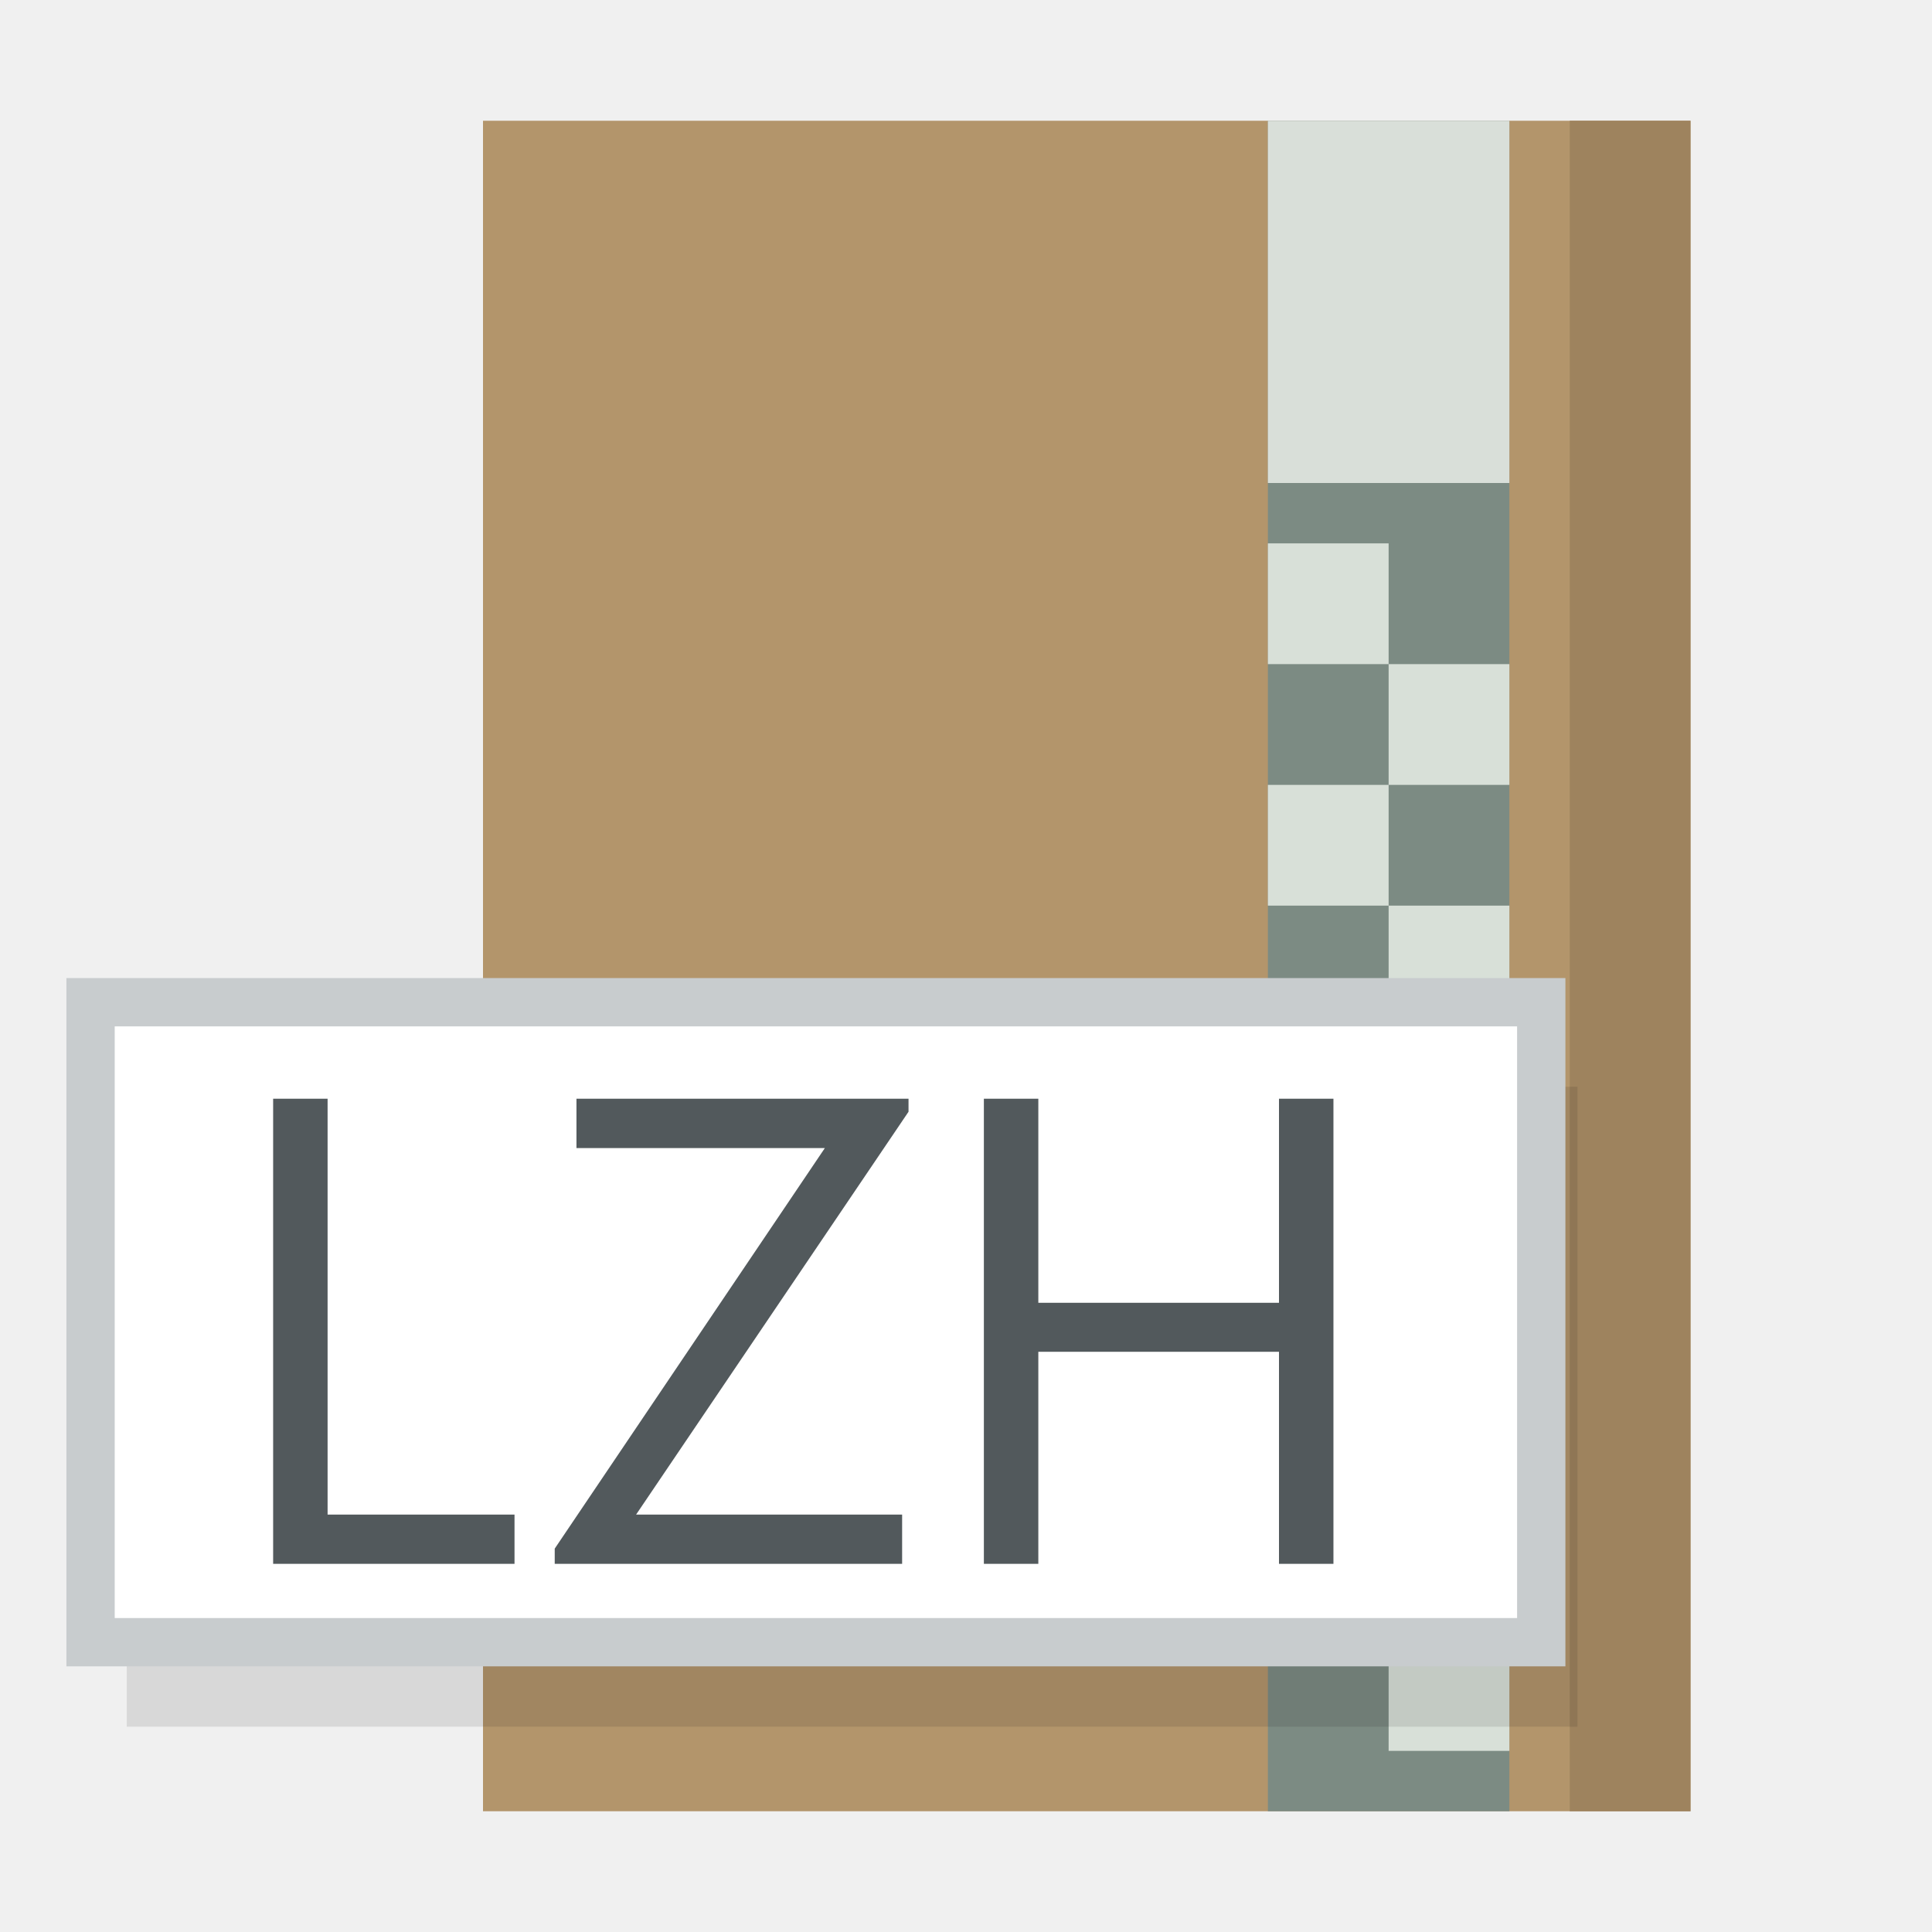
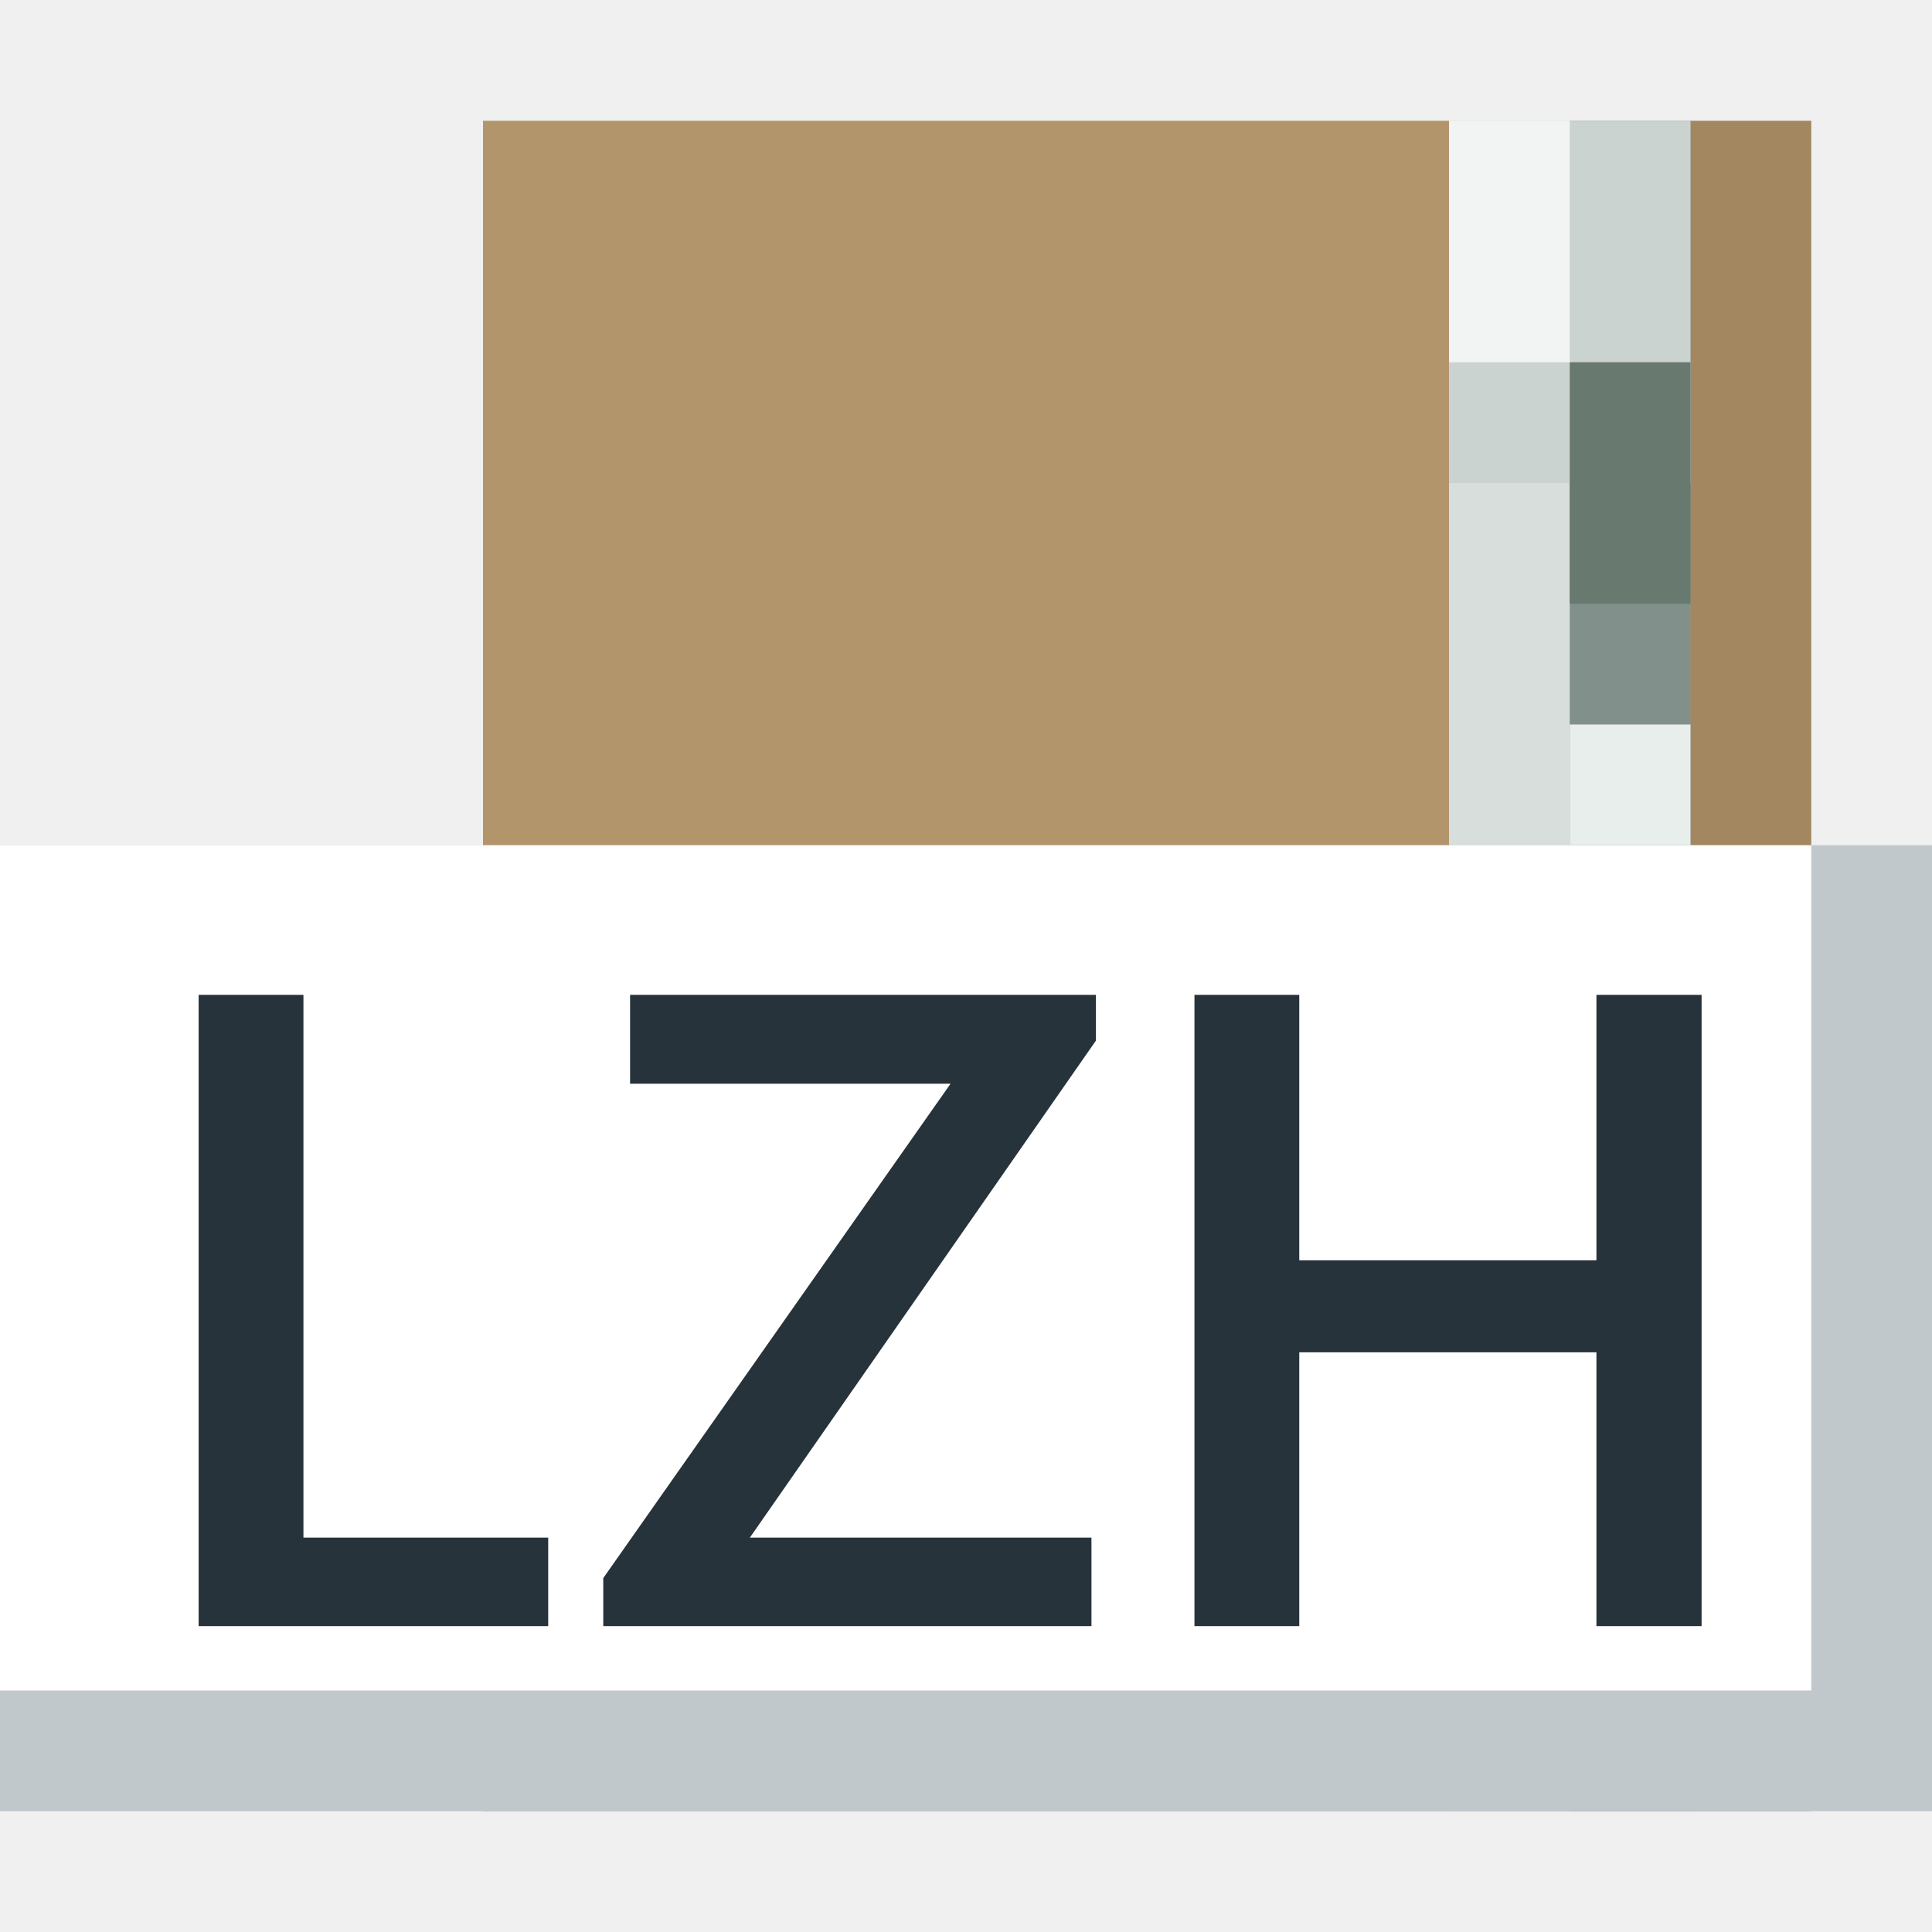
<svg xmlns="http://www.w3.org/2000/svg" width="16" height="16" viewBox="0 0 16 16">
  <defs />
-   <path fill="#b3956b" stroke="none" d="M 4 1 L 14 1 L 14 15 L 4 15 Z" />
-   <path fill="#9e835e" stroke="none" d="M 13 1 L 14 1 L 14 15 L 13 15 Z" />
-   <path fill="#7c8b83" stroke="none" d="M 10.5 1 L 12.5 1 L 12.5 15 L 10.5 15 Z" />
-   <path fill="#d9dfd9" stroke="none" d="M 10.5 1 L 12.5 1 L 12.5 4 L 10.5 4 Z" />
-   <path fill="#000000" stroke="#d8e0d8" d="M 10.5 5 L 11.5 5 M 11.5 6 L 12.5 6 M 10.5 7 L 11.5 7 M 11.5 8 L 12.5 8 M 10.5 9 L 11.5 9 M 11.5 10 L 12.5 10 M 10.5 11 L 11.5 11 M 11.5 12 L 12.5 12 M 10.5 13 L 11.5 13 M 11.5 14 L 12.5 14" />
-   <g opacity="0.1">
-     <path fill="#000000" stroke="none" d="M 1.05 9 L 13.064 9 L 13.064 14.3 L 1.05 14.3 Z" />
-   </g>
-   <path fill="#ffffff" stroke="#c8ccce" stroke-width="0.4" d="M 0.75 8.3 L 12.764 8.3 L 12.764 13.6 L 0.75 13.6 Z" />
-   <g transform="matrix(1 0 0 1 1.757 7.45)">
+   <path fill="#b3956b" stroke="none" d="M 4 1 L 15 1 L 15 15 L 4 15 Z" />
+   <path fill="#000000" fill-opacity="0.094" stroke="none" d="M 14 1 L 15 1 L 15 15 L 14 15 Z" />
+   <path fill="#82908b" stroke="none" d="M 12 1 L 14 1 L 14 15 L 12 15 Z" />
+   <path fill="#d8dedb" stroke="none" d="M 12 1 L 13 1 L 13 15 L 12 15 Z" />
+   <path fill="#e8eeeb" stroke="none" d="M 13 6 L 14 6 L 14 7 L 13 7 Z" />
+   <path fill="#e8eeeb" stroke="none" d="M 13 9 L 14 9 L 14 10 L 13 10 Z" />
+   <path fill="#e8eeeb" stroke="none" d="M 13 12 L 14 12 L 14 13 L 13 13 Z" />
+   <path fill="#cbd3d0" stroke="none" d="M 12 1 L 14 1 L 14 4 L 12 4 Z" />
+   <path fill="#f1f4f2" stroke="none" d="M 12 1 L 13 1 L 13 3 L 12 3 Z" />
+   <path fill="#687970" stroke="none" d="M 13 3 L 14 3 L 14 5 L 13 5 Z" />
+   <path fill="#c1c8cc" stroke="none" d="M 0 7 L 16 7 L 16 15 L 0 15 Z" />
+   <path fill="#ffffff" stroke="none" d="M 0 7 L 15 7 L 15 14 L 0 14 Z" />
+   <g transform="matrix(1 0 0 1 1 6)">
    <g>
-       <path fill="#52595c" stroke="none" d="M 2.504 5.501 L 0.505 5.501 L 0.505 1.649 L 0.956 1.649 L 0.956 5.093 L 2.504 5.093 L 2.504 5.501 Z M 5.767 1.757 L 3.511 5.093 L 5.714 5.093 L 5.714 5.501 L 2.837 5.501 L 2.837 5.375 L 5.074 2.058 L 3.017 2.058 L 3.017 1.649 L 5.767 1.649 L 5.767 1.757 Z M 9.286 5.501 L 8.835 5.501 L 8.835 3.745 L 6.842 3.745 L 6.842 5.501 L 6.391 5.501 L 6.391 1.649 L 6.842 1.649 L 6.842 3.339 L 8.835 3.339 L 8.835 1.649 L 9.286 1.649 L 9.286 5.501 Z" />
+       <path fill="#27333b" stroke="none" d="M 3.54 7.467 L 0.645 7.467 L 0.645 2.239 L 1.513 2.239 L 1.513 6.734 L 3.54 6.734 L 3.54 7.467 Z M 8.076 2.618 L 5.21 6.734 L 8.039 6.734 L 8.039 7.467 L 3.996 7.467 L 3.996 7.069 L 6.872 2.975 L 4.218 2.975 L 4.218 2.239 L 8.076 2.239 L 8.076 2.618 Z M 13.092 7.467 L 12.221 7.467 L 12.221 5.199 L 9.76 5.199 L 9.76 7.467 L 8.892 7.467 L 8.892 2.239 L 9.76 2.239 L 9.76 4.437 L 12.221 4.437 L 12.221 2.239 L 13.092 2.239 L 13.092 7.467 Z" />
    </g>
  </g>
</svg>
